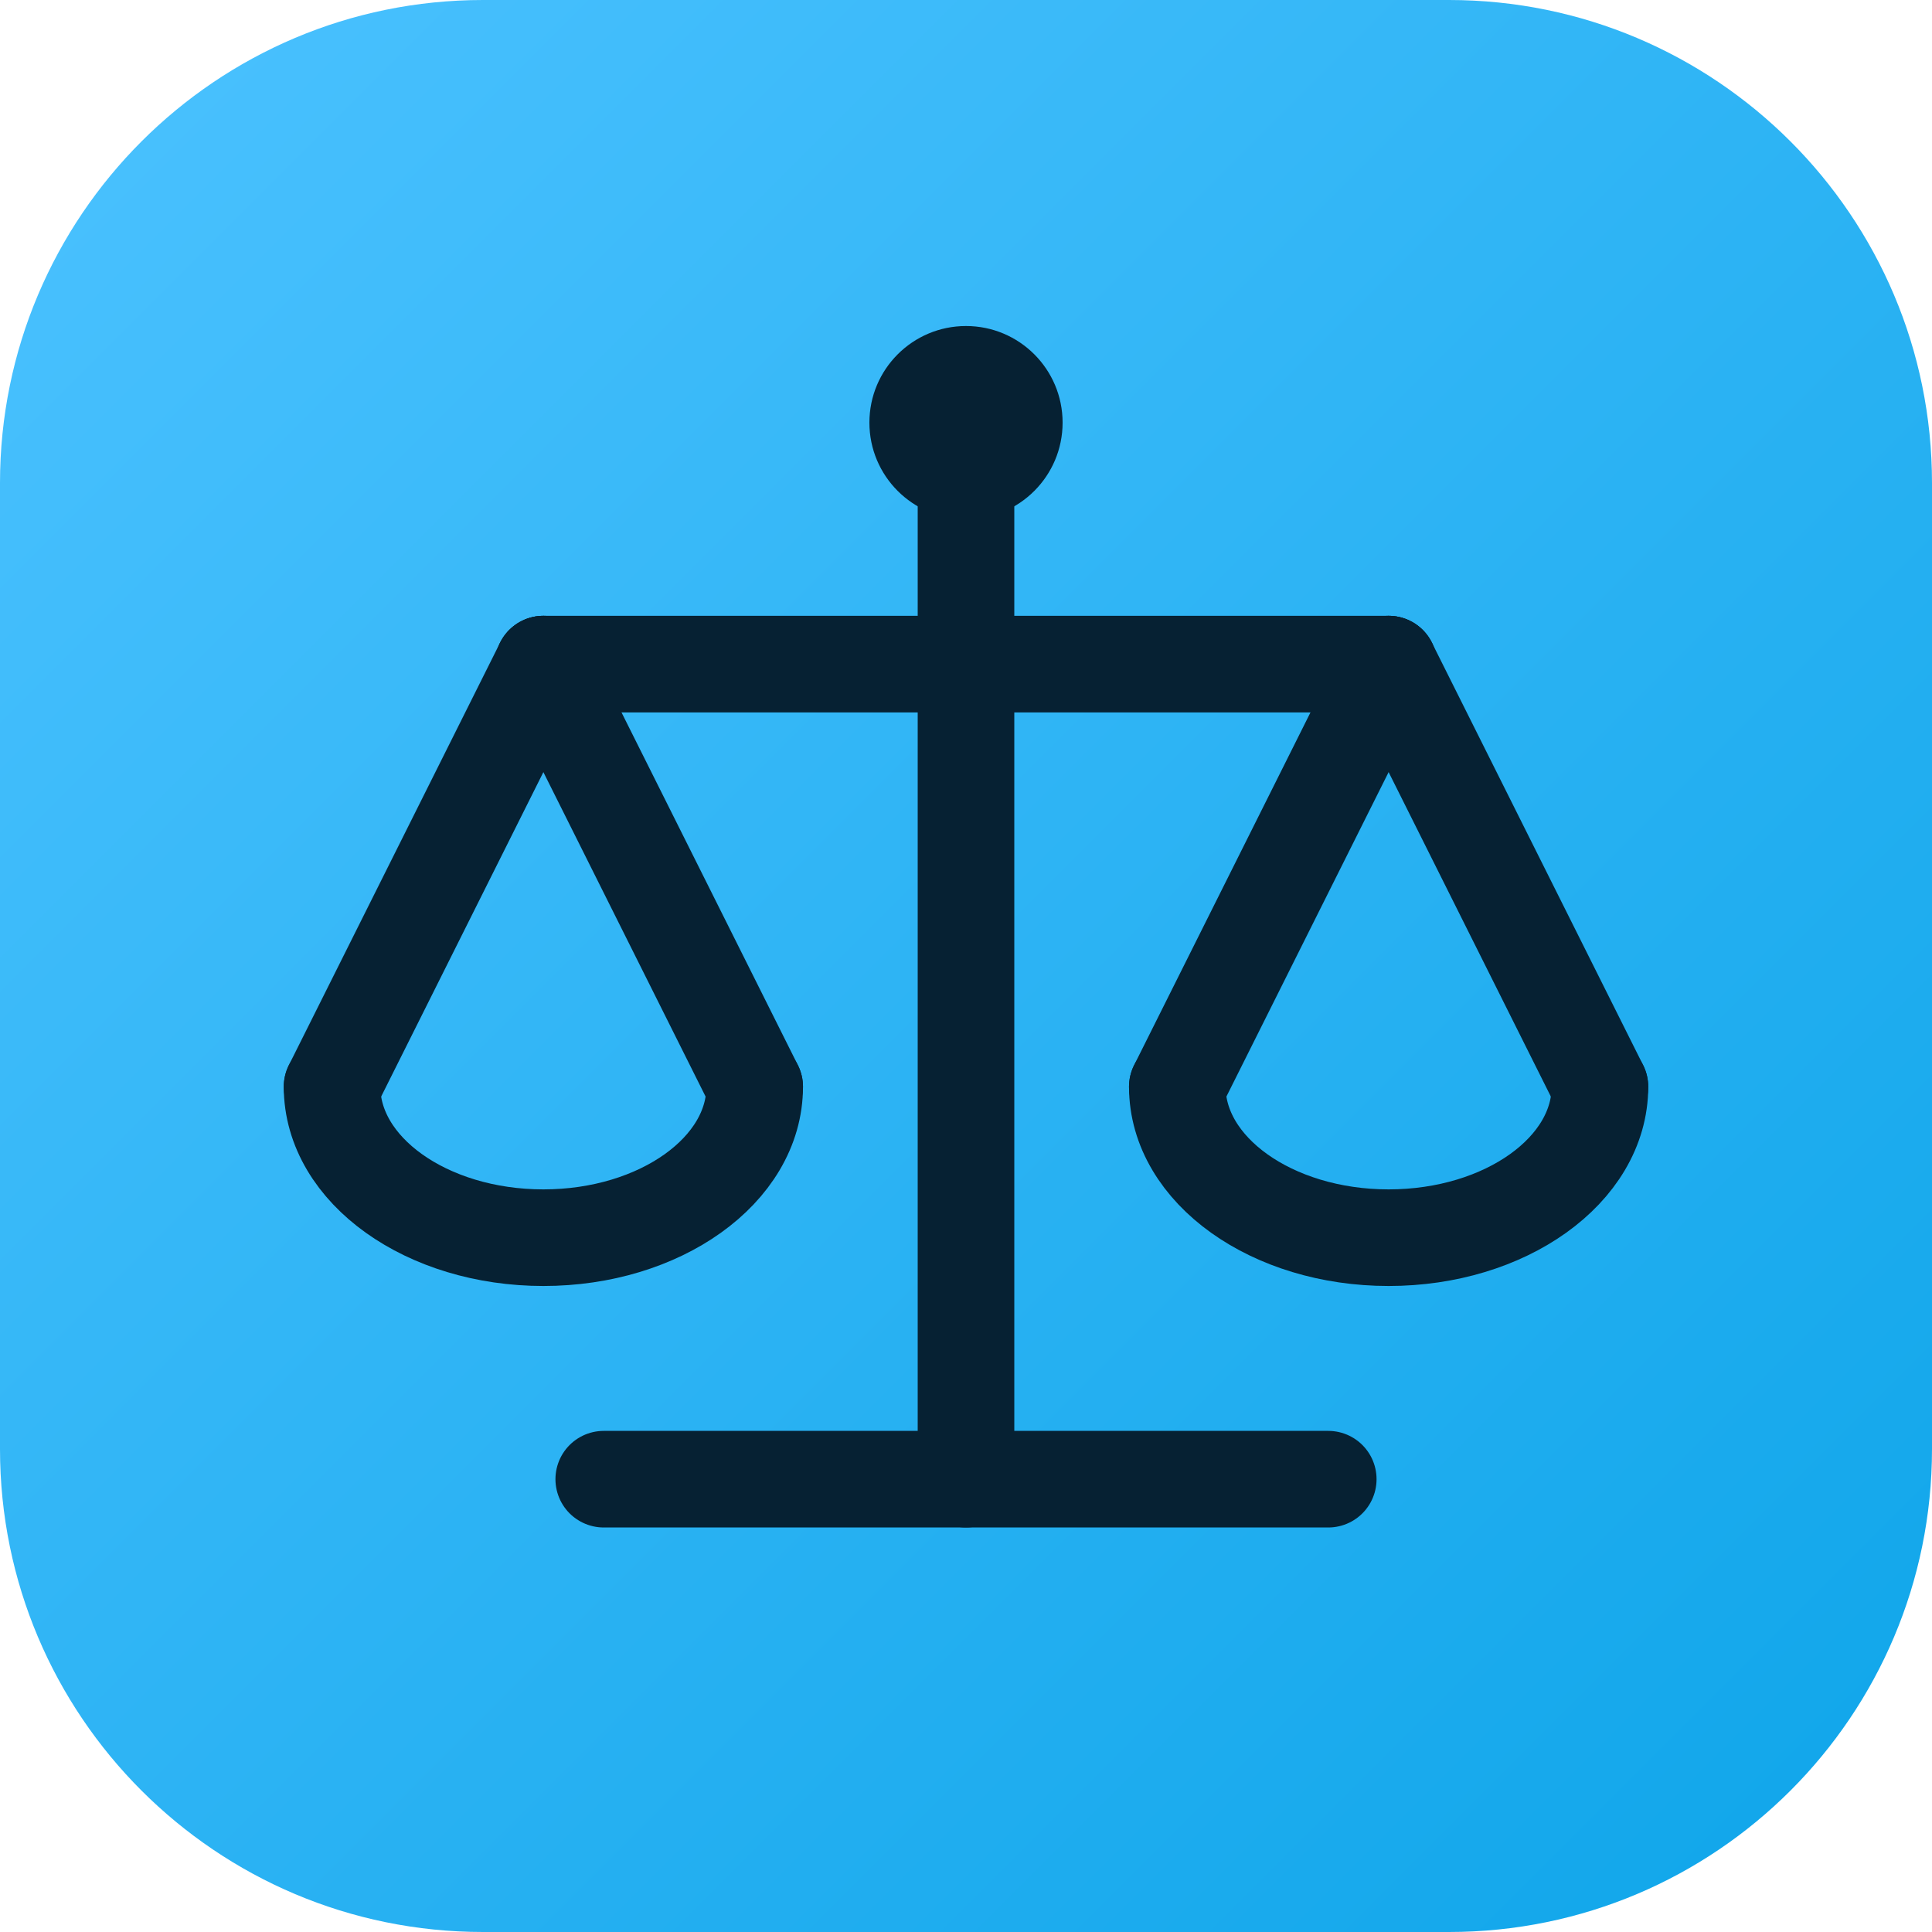
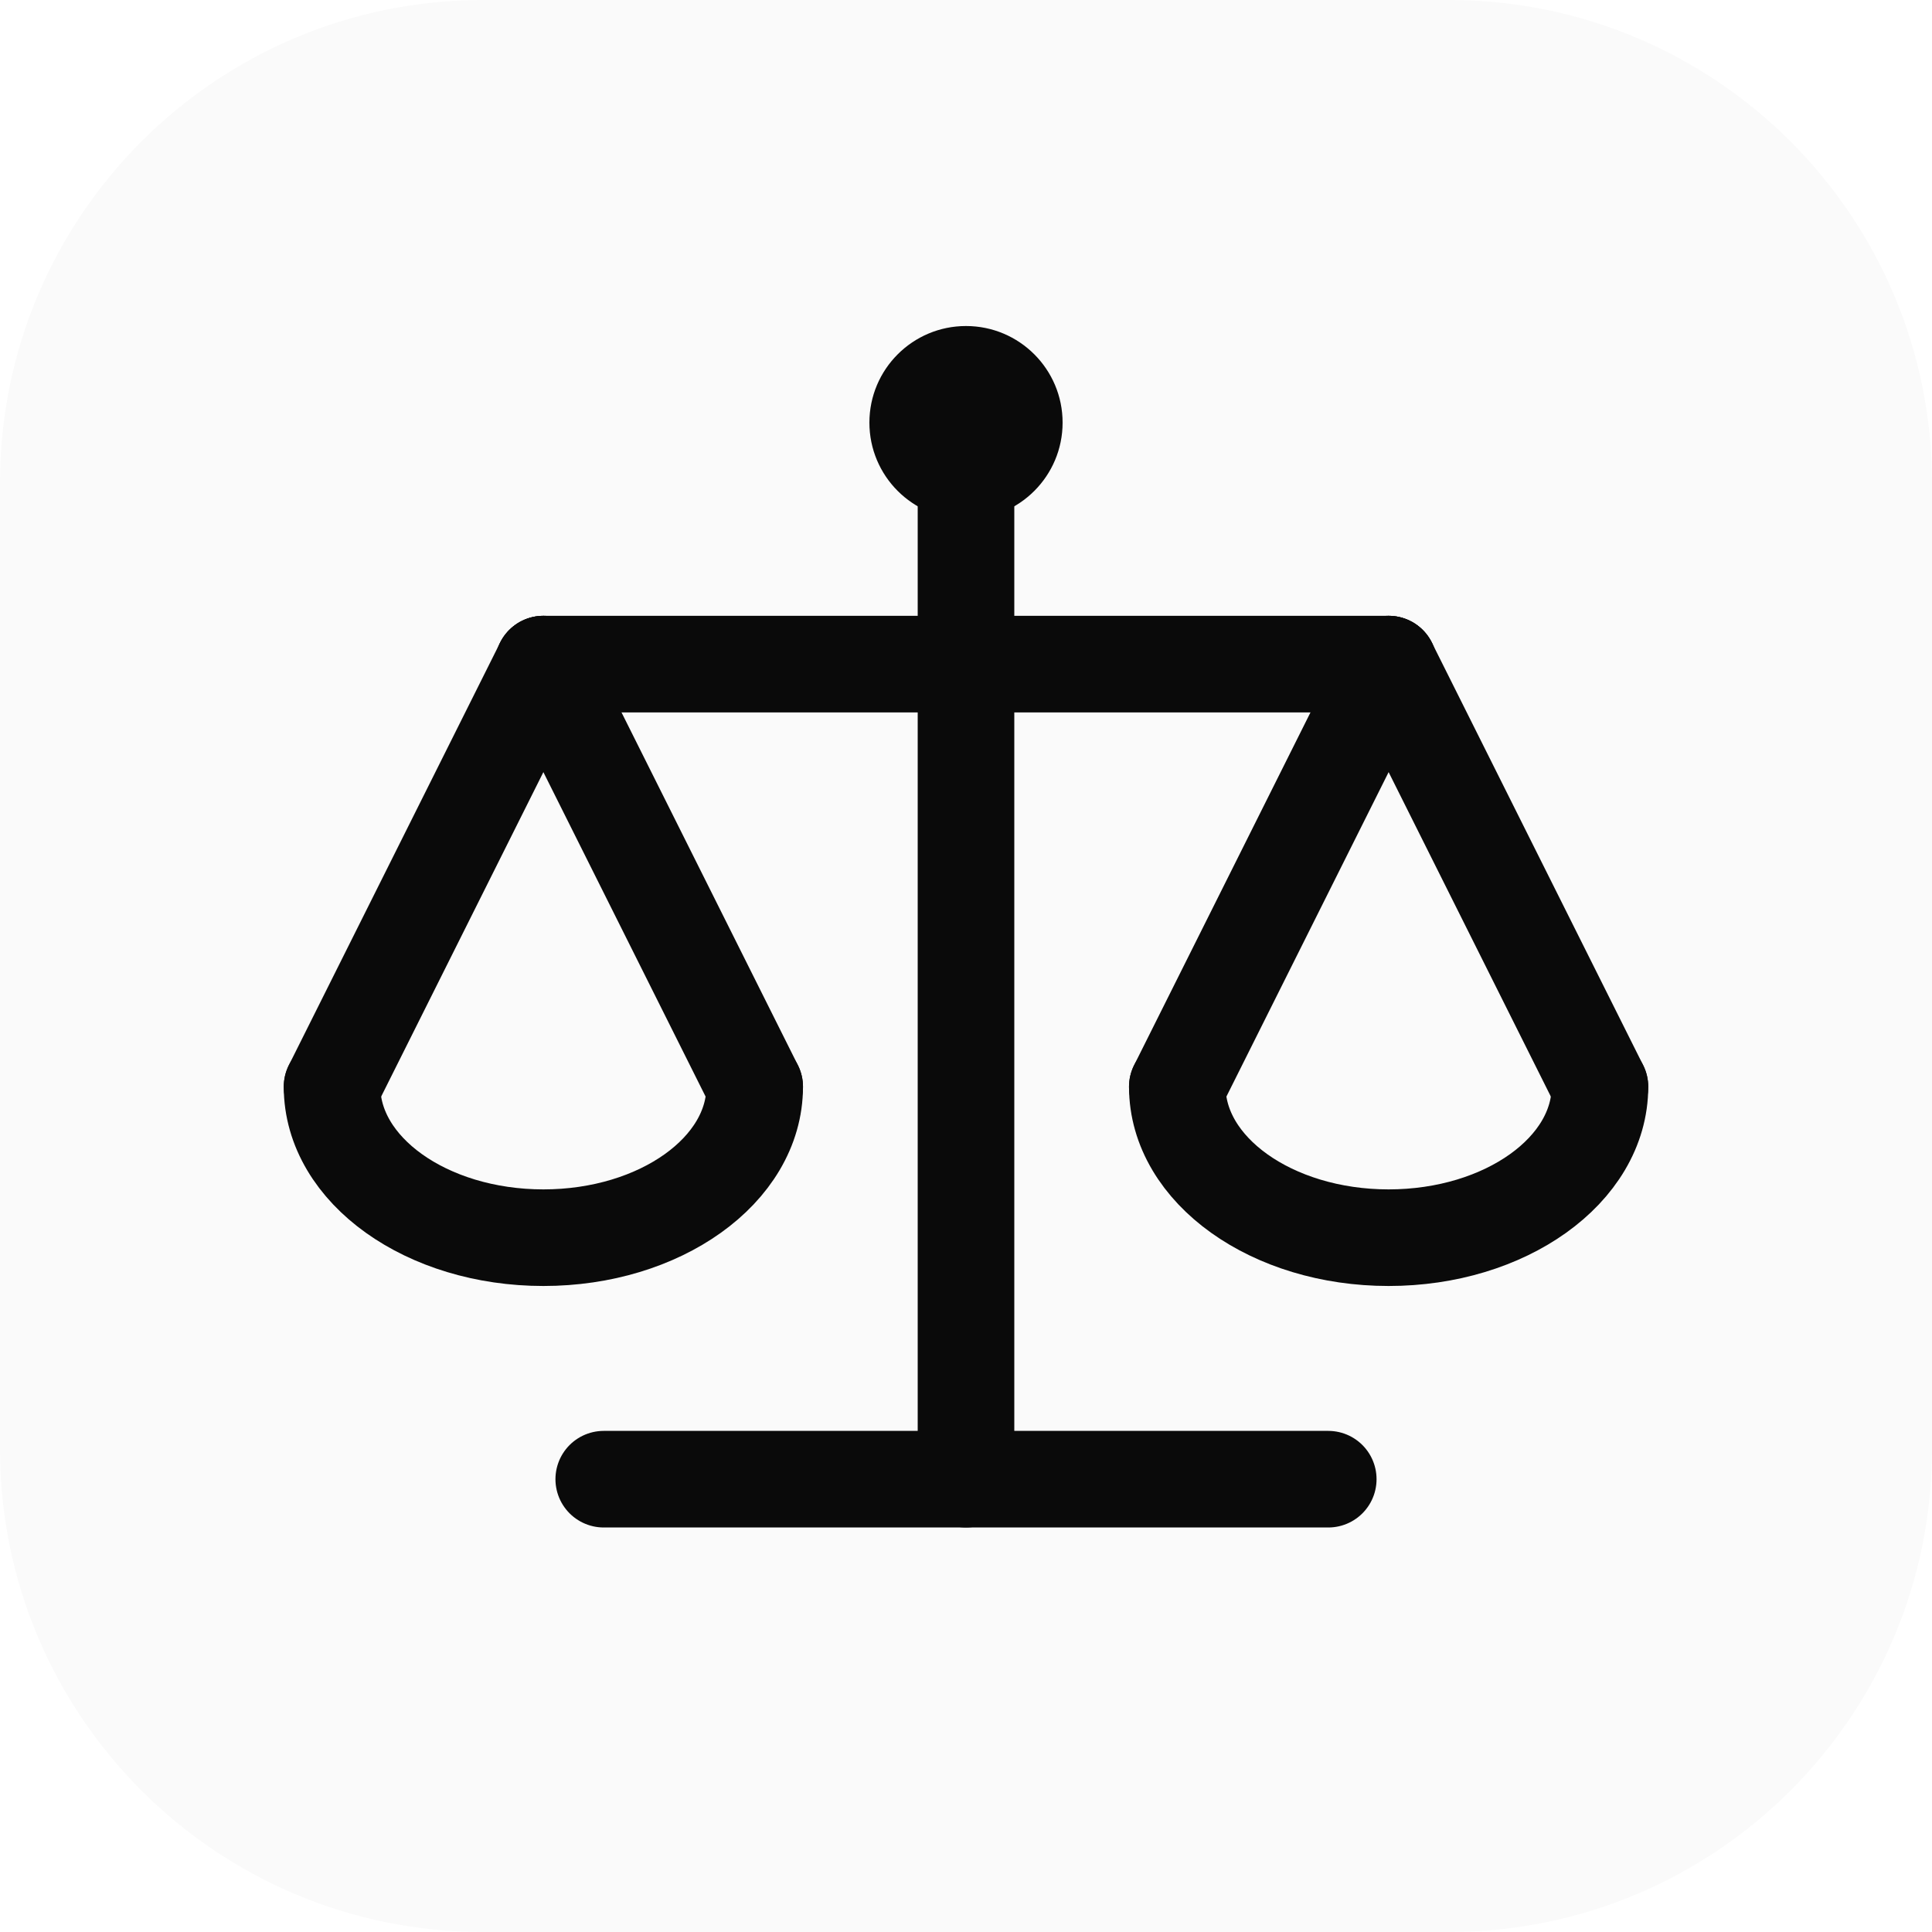
<svg xmlns="http://www.w3.org/2000/svg" viewBox="0 0 64 64" role="img" aria-labelledby="title">
-   <defs>
-     <linearGradient id="bg" x1="0" y1="0" x2="1" y2="1">
-       <stop offset="0" stop-color="#4cc2ff" />
-       <stop offset="1" stop-color="#0ea5e9" />
-     </linearGradient>
-   </defs>
-   <rect width="64" height="64" rx="16" fill="url(#bg)" />
-   <g fill="none" stroke="#062133" stroke-width="3.2" stroke-linecap="round" stroke-linejoin="round">
+   <rect width="64" height="64" rx="16" fill="#fafafa" />
+   <g fill="none" stroke="#0a0a0a" stroke-width="3.2" stroke-linecap="round" stroke-linejoin="round">
    <path d="M32 14v35" />
    <path d="M20 49h24" />
    <path d="M18 22h28" />
    <path d="M18 22l-7 14" />
    <path d="M18 22l7 14" />
    <path d="M11 36a7 5 0 0 0 14 0" />
    <path d="M46 22l-7 14" />
    <path d="M46 22l7 14" />
    <path d="M39 36a7 5 0 0 0 14 0" />
  </g>
-   <circle cx="32" cy="14" r="3.2" fill="#062133" />
+   <circle cx="32" cy="14" r="3.2" fill="#0a0a0a" />
</svg>
